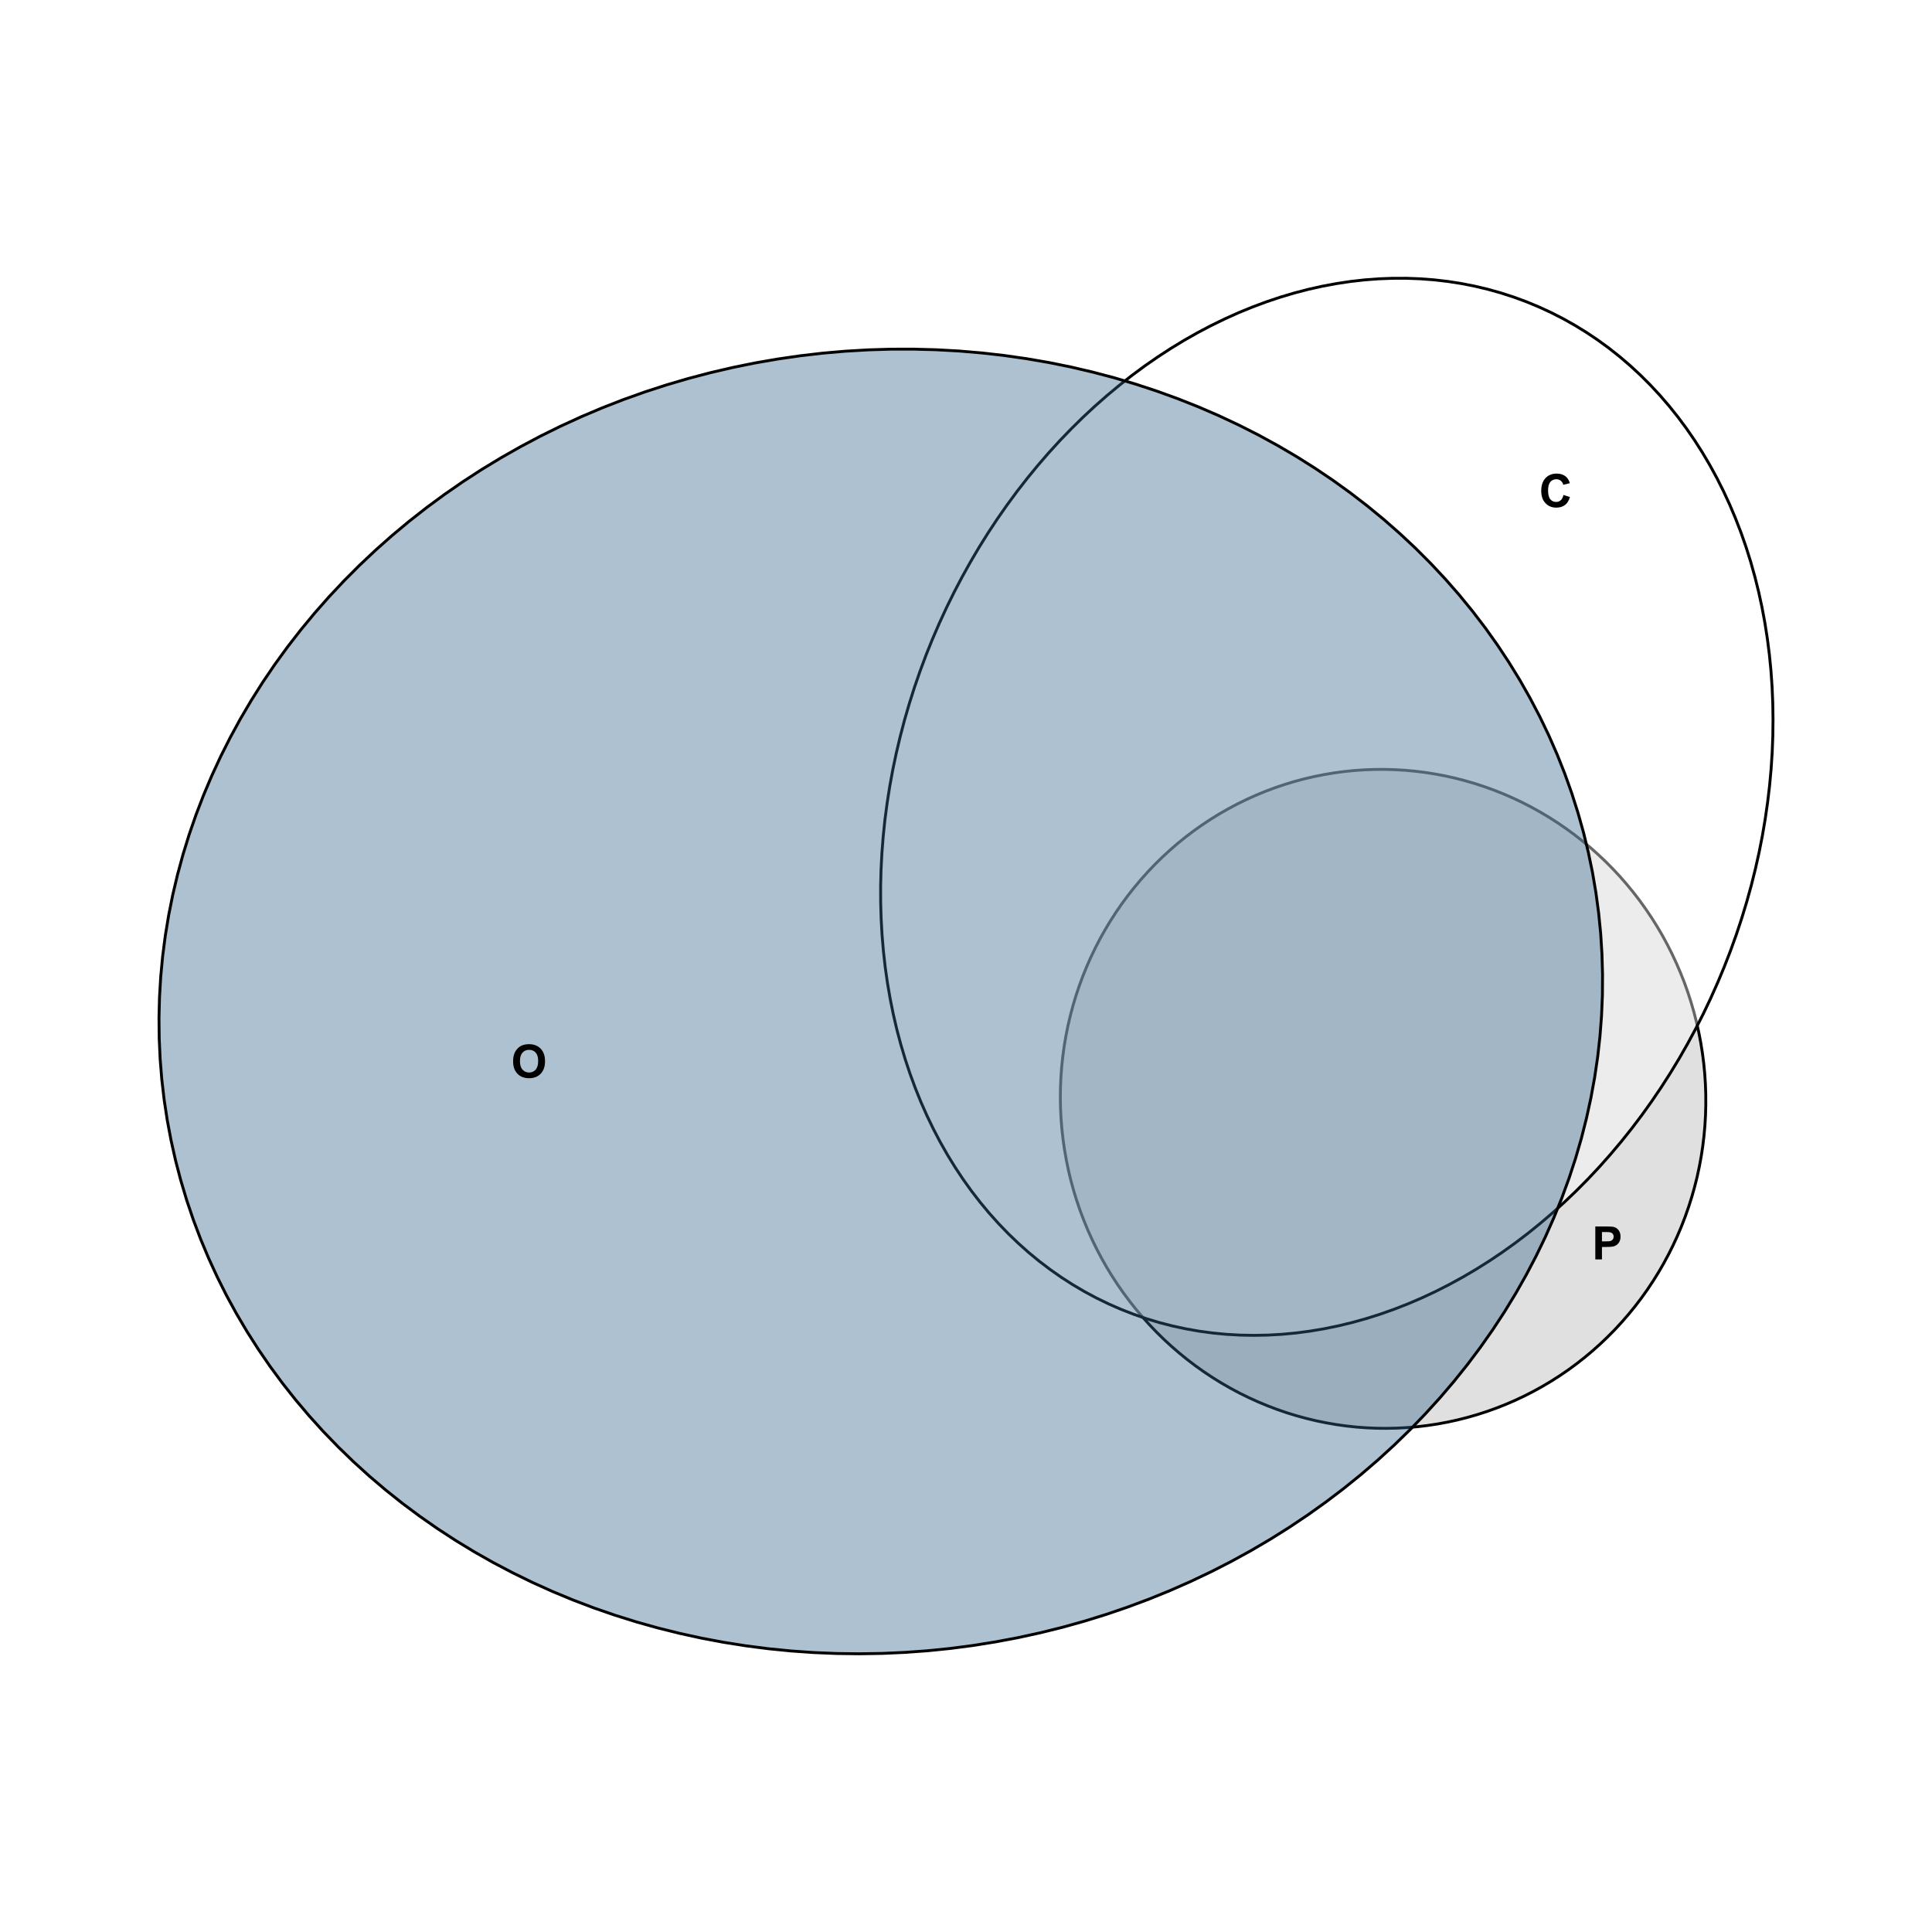
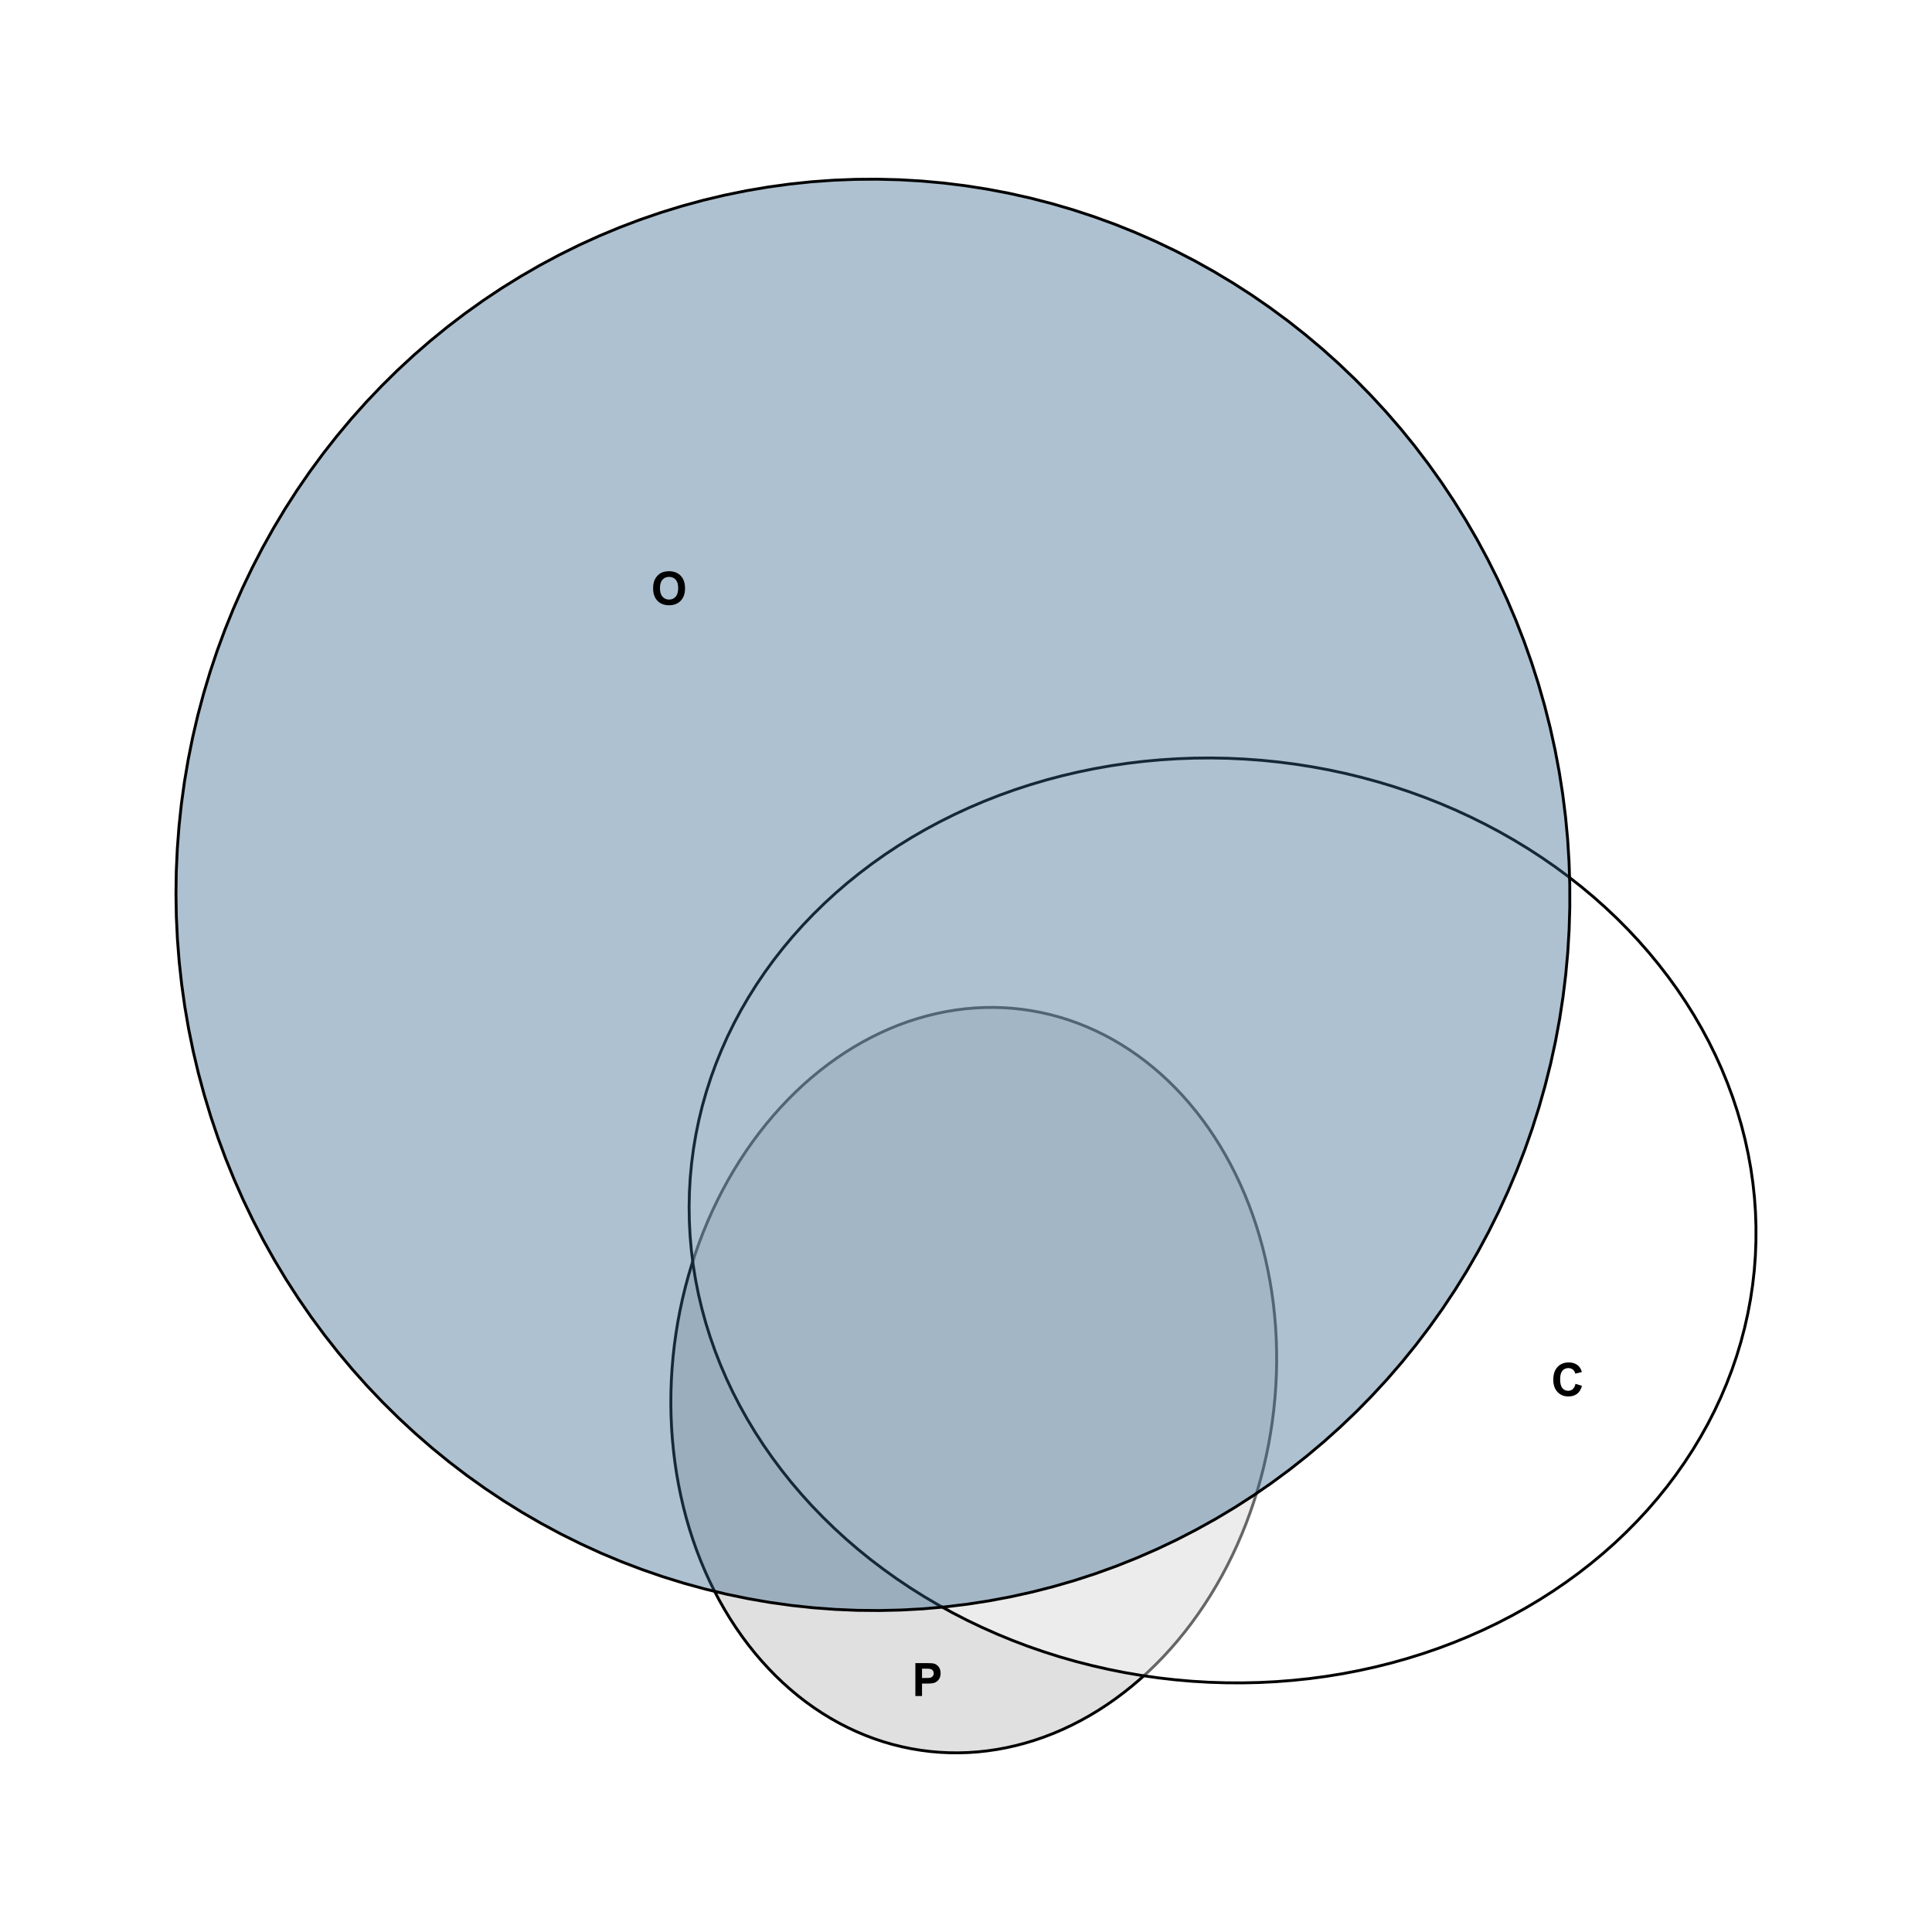
<svg xmlns="http://www.w3.org/2000/svg" xmlns:xlink="http://www.w3.org/1999/xlink" width="504pt" height="504pt" viewBox="0 0 504 504" version="1.1">
  <defs>
    <g>
      <symbol overflow="visible" id="glyph0-0">
        <path style="stroke:none;" d="M 0.875 0 L 0.875 -8.59 L 3.656 -8.59 C 4.711 -8.59 5.398 -8.547 5.719 -8.461 C 6.211 -8.328 6.621 -8.047 6.953 -7.617 C 7.285 -7.188 7.453 -6.629 7.453 -5.945 C 7.453 -5.418 7.355 -4.977 7.164 -4.617 C 6.973 -4.258 6.73 -3.973 6.434 -3.77 C 6.137 -3.559 5.836 -3.426 5.539 -3.363 C 5.117 -3.281 4.52 -3.238 3.738 -3.242 L 2.609 -3.242 L 2.609 0 Z M 2.609 -7.137 L 2.609 -4.699 L 3.555 -4.699 C 4.238 -4.699 4.695 -4.742 4.926 -4.832 C 5.156 -4.922 5.336 -5.062 5.469 -5.254 C 5.594 -5.445 5.66 -5.668 5.664 -5.922 C 5.66 -6.23 5.57 -6.488 5.391 -6.695 C 5.207 -6.895 4.973 -7.023 4.695 -7.078 C 4.484 -7.117 4.07 -7.137 3.445 -7.137 Z M 2.609 -7.137 " />
      </symbol>
      <symbol overflow="visible" id="glyph0-1">
        <path style="stroke:none;" d="M 6.367 -3.156 L 8.051 -2.625 C 7.793 -1.688 7.363 -0.988 6.766 -0.535 C 6.164 -0.078 5.402 0.145 4.484 0.148 C 3.34 0.145 2.402 -0.242 1.672 -1.02 C 0.934 -1.801 0.566 -2.867 0.57 -4.219 C 0.566 -5.648 0.938 -6.758 1.676 -7.547 C 2.41 -8.336 3.379 -8.73 4.586 -8.734 C 5.637 -8.73 6.492 -8.422 7.148 -7.805 C 7.539 -7.438 7.832 -6.91 8.027 -6.223 L 6.312 -5.812 C 6.203 -6.258 5.992 -6.609 5.672 -6.867 C 5.352 -7.125 4.961 -7.254 4.5 -7.254 C 3.863 -7.254 3.344 -7.023 2.949 -6.566 C 2.551 -6.109 2.355 -5.371 2.355 -4.348 C 2.355 -3.262 2.551 -2.488 2.941 -2.027 C 3.332 -1.566 3.84 -1.336 4.465 -1.336 C 4.926 -1.336 5.32 -1.48 5.652 -1.773 C 5.984 -2.066 6.223 -2.527 6.367 -3.156 Z M 6.367 -3.156 " />
      </symbol>
      <symbol overflow="visible" id="glyph0-2">
        <path style="stroke:none;" d="M 0.523 -4.242 C 0.52 -5.117 0.652 -5.852 0.914 -6.445 C 1.109 -6.883 1.375 -7.273 1.711 -7.621 C 2.047 -7.969 2.418 -8.227 2.824 -8.398 C 3.355 -8.617 3.973 -8.73 4.676 -8.734 C 5.941 -8.73 6.953 -8.34 7.711 -7.559 C 8.469 -6.773 8.848 -5.68 8.852 -4.281 C 8.848 -2.895 8.473 -1.809 7.723 -1.027 C 6.969 -0.242 5.961 0.145 4.699 0.148 C 3.418 0.145 2.402 -0.242 1.652 -1.02 C 0.898 -1.801 0.52 -2.875 0.523 -4.242 Z M 2.309 -4.301 C 2.309 -3.328 2.531 -2.59 2.98 -2.09 C 3.43 -1.586 4 -1.336 4.695 -1.336 C 5.383 -1.336 5.949 -1.582 6.395 -2.082 C 6.836 -2.574 7.059 -3.324 7.062 -4.324 C 7.059 -5.309 6.844 -6.043 6.414 -6.527 C 5.98 -7.012 5.406 -7.254 4.695 -7.254 C 3.977 -7.254 3.402 -7.008 2.965 -6.516 C 2.527 -6.023 2.309 -5.285 2.309 -4.301 Z M 2.309 -4.301 " />
      </symbol>
    </g>
    <clipPath id="clip1">
-       <path d="M 12 47.457 L 493 47.457 L 493 457.539 L 12 457.539 Z M 12 47.457 " />
+       <path d="M 17.055 18 L 487.945 18 L 487.945 487 L 17.055 487 Z M 17.055 18 " />
    </clipPath>
  </defs>
  <g id="surface6">
    <rect x="0" y="0" width="504" height="504" style="fill:rgb(100%,100%,100%);fill-opacity:1;stroke:none;" />
    <g clip-path="url(#clip1)" clip-rule="nonzero">
-       <path style="fill-rule:nonzero;fill:rgb(70.196%,70.196%,70.196%);fill-opacity:0.4;stroke-width:0.75;stroke-linecap:round;stroke-linejoin:round;stroke:rgb(0%,0%,0%);stroke-opacity:1;stroke-miterlimit:10;" d="M 444.102 274.676 L 443.676 271.996 L 443.164 269.328 L 442.57 266.68 L 441.898 264.051 L 441.141 261.445 L 440.309 258.863 L 439.395 256.309 L 438.398 253.785 L 437.328 251.297 L 436.184 248.84 L 434.961 246.422 L 433.668 244.043 L 432.297 241.707 L 430.859 239.418 L 429.348 237.176 L 427.773 234.98 L 426.129 232.84 L 424.418 230.75 L 422.645 228.715 L 420.812 226.742 L 418.918 224.824 L 416.965 222.973 L 414.957 221.18 L 412.895 219.457 L 410.781 217.797 L 408.617 216.207 L 406.402 214.688 L 404.148 213.242 L 401.848 211.867 L 399.504 210.566 L 397.125 209.344 L 394.711 208.195 L 392.262 207.129 L 389.777 206.137 L 387.27 205.23 L 384.734 204.402 L 382.172 203.656 L 379.59 202.992 L 376.992 202.41 L 374.375 201.918 L 371.746 201.504 L 369.105 201.18 L 366.453 200.938 L 363.801 200.781 L 361.141 200.711 L 358.484 200.727 L 355.828 200.828 L 353.18 201.016 L 350.535 201.285 L 347.902 201.645 L 345.281 202.086 L 342.676 202.613 L 340.09 203.223 L 337.523 203.914 L 334.98 204.691 L 332.465 205.547 L 329.977 206.484 L 327.52 207.504 L 325.094 208.602 L 322.703 209.777 L 320.355 211.027 L 318.043 212.355 L 315.773 213.754 L 313.551 215.23 L 311.375 216.773 L 309.246 218.387 L 307.172 220.07 L 305.148 221.82 L 303.184 223.633 L 301.273 225.508 L 299.426 227.445 L 297.637 229.445 L 295.91 231.496 L 294.25 233.605 L 292.656 235.766 L 291.129 237.98 L 289.672 240.238 L 288.285 242.547 L 286.969 244.898 L 285.73 247.289 L 284.562 249.723 L 283.473 252.191 L 282.461 254.691 L 281.527 257.227 L 280.672 259.793 L 279.895 262.383 L 279.203 264.996 L 278.586 267.633 L 278.055 270.289 L 277.605 272.961 L 277.242 275.648 L 276.957 278.344 L 276.758 281.047 L 276.645 283.758 L 276.613 286.473 L 276.664 289.188 L 276.801 291.898 L 277.02 294.602 L 277.324 297.301 L 277.711 299.988 L 278.18 302.66 L 278.73 305.32 L 279.363 307.961 L 280.078 310.578 L 280.875 313.172 L 281.75 315.738 L 282.703 318.277 L 283.734 320.785 L 284.844 323.262 L 286.027 325.695 L 287.285 328.094 L 288.617 330.453 L 290.023 332.766 L 291.496 335.031 L 293.039 337.25 L 294.652 339.418 L 296.328 341.535 L 298.07 343.598 L 299.875 345.602 L 301.738 347.547 L 303.664 349.434 L 305.645 351.254 L 307.68 353.012 L 309.766 354.703 L 311.906 356.328 L 314.094 357.883 L 316.328 359.367 L 318.605 360.777 L 320.93 362.113 L 323.289 363.379 L 325.688 364.562 L 328.121 365.672 L 330.586 366.699 L 333.082 367.648 L 335.605 368.52 L 338.152 369.305 L 340.727 370.008 L 343.316 370.633 L 345.926 371.168 L 348.547 371.621 L 351.184 371.992 L 353.828 372.277 L 356.48 372.473 L 359.137 372.586 L 361.797 372.613 L 364.453 372.555 L 367.105 372.414 L 369.754 372.184 L 372.395 371.867 L 375.02 371.469 L 377.633 370.984 L 380.227 370.418 L 382.805 369.766 L 385.359 369.031 L 387.891 368.215 L 390.391 367.316 L 392.867 366.336 L 395.309 365.281 L 397.715 364.145 L 400.086 362.93 L 402.418 361.641 L 404.707 360.277 L 406.953 358.84 L 409.152 357.332 L 411.305 355.75 L 413.406 354.102 L 415.453 352.387 L 417.449 350.605 L 419.387 348.758 L 421.27 346.852 L 423.086 344.883 L 424.844 342.859 L 426.539 340.777 L 428.168 338.645 L 429.727 336.457 L 431.219 334.219 L 432.641 331.938 L 433.992 329.605 L 435.27 327.234 L 436.473 324.824 L 437.602 322.371 L 438.652 319.887 L 439.625 317.367 L 440.52 314.816 L 441.336 312.238 L 442.07 309.637 L 442.727 307.012 L 443.297 304.363 L 443.789 301.699 L 444.195 299.02 L 444.52 296.328 L 444.762 293.629 L 444.918 290.918 L 444.992 288.207 L 444.984 285.492 L 444.887 282.781 L 444.711 280.07 L 444.449 277.371 Z M 444.102 274.676 " />
-       <path style="fill-rule:nonzero;fill:rgb(100%,100%,100%);fill-opacity:0.4;stroke-width:0.75;stroke-linecap:round;stroke-linejoin:round;stroke:rgb(0%,0%,0%);stroke-opacity:1;stroke-miterlimit:10;" d="M 449.816 252.195 L 451.434 248.027 L 452.949 243.82 L 454.355 239.582 L 455.652 235.312 L 456.844 231.016 L 457.922 226.703 L 458.891 222.371 L 459.746 218.027 L 460.484 213.68 L 461.113 209.324 L 461.629 204.973 L 462.027 200.625 L 462.309 196.289 L 462.477 191.965 L 462.527 187.66 L 462.461 183.379 L 462.281 179.125 L 461.984 174.902 L 461.57 170.715 L 461.043 166.566 L 460.402 162.461 L 459.645 158.406 L 458.777 154.398 L 457.793 150.449 L 456.703 146.562 L 455.5 142.738 L 454.188 138.977 L 452.766 135.293 L 451.242 131.68 L 449.609 128.148 L 447.875 124.695 L 446.039 121.332 L 444.105 118.055 L 442.074 114.867 L 439.945 111.781 L 437.723 108.789 L 435.41 105.898 L 433.008 103.113 L 430.52 100.434 L 427.945 97.867 L 425.293 95.41 L 422.559 93.07 L 419.75 90.844 L 416.867 88.738 L 413.914 86.754 L 410.891 84.895 L 407.805 83.156 L 404.66 81.551 L 401.453 80.07 L 398.191 78.719 L 394.879 77.5 L 391.52 76.414 L 388.113 75.461 L 384.664 74.641 L 381.18 73.961 L 377.656 73.414 L 374.102 73.004 L 370.523 72.73 L 366.918 72.594 L 363.293 72.598 L 359.648 72.734 L 355.992 73.012 L 352.324 73.426 L 348.652 73.977 L 344.977 74.66 L 341.305 75.48 L 337.633 76.438 L 333.973 77.527 L 330.324 78.75 L 326.691 80.105 L 323.078 81.586 L 319.488 83.199 L 315.926 84.938 L 312.391 86.801 L 308.891 88.789 L 305.426 90.898 L 302.004 93.125 L 298.625 95.469 L 295.297 97.93 L 292.016 100.5 L 288.789 103.18 L 285.617 105.969 L 282.508 108.859 L 279.465 111.855 L 276.484 114.945 L 273.574 118.133 L 270.738 121.41 L 267.977 124.781 L 265.289 128.234 L 262.688 131.77 L 260.164 135.383 L 257.73 139.07 L 255.383 142.828 L 253.129 146.656 L 250.965 150.547 L 248.895 154.496 L 246.922 158.504 L 245.051 162.562 L 243.277 166.668 L 241.605 170.816 L 240.043 175.004 L 238.582 179.23 L 237.23 183.484 L 235.984 187.766 L 234.852 192.074 L 233.828 196.395 L 232.914 200.734 L 232.117 205.078 L 231.434 209.434 L 230.859 213.785 L 230.406 218.137 L 230.066 222.477 L 229.84 226.809 L 229.73 231.121 L 229.738 235.418 L 229.863 239.684 L 230.102 243.926 L 230.457 248.129 L 230.926 252.301 L 231.512 256.426 L 232.211 260.508 L 233.023 264.539 L 233.945 268.516 L 234.984 272.434 L 236.133 276.293 L 237.391 280.086 L 238.758 283.809 L 240.23 287.457 L 241.809 291.031 L 243.492 294.523 L 245.273 297.934 L 247.16 301.254 L 249.145 304.484 L 251.227 307.621 L 253.402 310.664 L 255.668 313.602 L 258.027 316.441 L 260.473 319.172 L 263.004 321.797 L 265.617 324.309 L 268.312 326.711 L 271.082 328.992 L 273.93 331.156 L 276.848 333.203 L 279.836 335.125 L 282.891 336.926 L 286.008 338.598 L 289.184 340.141 L 292.418 341.559 L 295.703 342.84 L 299.039 343.996 L 302.426 345.016 L 305.852 345.898 L 309.32 346.648 L 312.824 347.266 L 316.363 347.742 L 319.93 348.086 L 323.523 348.289 L 327.141 348.355 L 330.773 348.285 L 334.426 348.078 L 338.086 347.734 L 341.758 347.25 L 345.43 346.633 L 349.105 345.879 L 352.777 344.992 L 356.445 343.969 L 360.098 342.812 L 363.738 341.523 L 367.363 340.105 L 370.965 338.559 L 374.543 336.883 L 378.094 335.078 L 381.609 333.156 L 385.094 331.105 L 388.535 328.938 L 391.938 326.652 L 395.293 324.25 L 398.598 321.734 L 401.852 319.105 L 405.051 316.371 L 408.191 313.531 L 411.266 310.59 L 414.281 307.547 L 417.227 304.406 L 420.098 301.172 L 422.898 297.848 L 425.625 294.438 L 428.27 290.945 L 430.832 287.367 L 433.309 283.719 L 435.699 279.992 L 438.004 276.199 L 440.211 272.34 L 442.328 268.418 L 444.352 264.441 L 446.273 260.406 L 448.094 256.324 Z M 449.816 252.195 " />
-       <path style="fill-rule:nonzero;fill:rgb(21.176%,39.216%,54.51%);fill-opacity:0.4;stroke-width:0.75;stroke-linecap:round;stroke-linejoin:round;stroke:rgb(0%,0%,0%);stroke-opacity:1;stroke-miterlimit:10;" d="M 416.328 232.875 L 415.43 227.59 L 414.344 222.34 L 413.078 217.129 L 411.625 211.965 L 409.996 206.848 L 408.184 201.781 L 406.195 196.777 L 404.031 191.84 L 401.691 186.969 L 399.18 182.172 L 396.504 177.453 L 393.656 172.82 L 390.648 168.273 L 387.48 163.82 L 384.152 159.465 L 380.672 155.207 L 377.043 151.059 L 373.266 147.02 L 369.348 143.094 L 365.285 139.285 L 361.094 135.602 L 356.766 132.039 L 352.316 128.609 L 347.742 125.309 L 343.051 122.145 L 338.246 119.117 L 333.332 116.234 L 328.316 113.492 L 323.203 110.902 L 317.996 108.461 L 312.699 106.168 L 307.32 104.035 L 301.867 102.055 L 296.34 100.234 L 290.746 98.574 L 285.09 97.078 L 279.383 95.742 L 273.621 94.574 L 267.82 93.574 L 261.98 92.738 L 256.105 92.07 L 250.207 91.57 L 244.289 91.242 L 238.355 91.082 L 232.414 91.09 L 226.469 91.27 L 220.527 91.617 L 214.594 92.133 L 208.676 92.82 L 202.781 93.676 L 196.91 94.695 L 191.074 95.883 L 185.277 97.234 L 179.523 98.75 L 173.82 100.426 L 168.172 102.262 L 162.586 104.258 L 157.066 106.41 L 151.617 108.719 L 146.25 111.176 L 140.965 113.785 L 135.766 116.543 L 130.664 119.441 L 125.656 122.48 L 120.758 125.66 L 115.965 128.977 L 111.285 132.422 L 106.723 135.996 L 102.285 139.695 L 97.977 143.516 L 93.797 147.457 L 89.75 151.508 L 85.848 155.668 L 82.086 159.934 L 78.473 164.301 L 75.008 168.766 L 71.699 173.32 L 68.547 177.965 L 65.559 182.691 L 62.73 187.496 L 60.07 192.375 L 57.578 197.32 L 55.258 202.332 L 53.113 207.402 L 51.145 212.523 L 49.352 217.695 L 47.742 222.91 L 46.312 228.164 L 45.062 233.453 L 44 238.766 L 43.121 244.102 L 42.43 249.457 L 41.926 254.82 L 41.609 260.191 L 41.477 265.566 L 41.535 270.934 L 41.781 276.293 L 42.211 281.637 L 42.832 286.961 L 43.637 292.258 L 44.629 297.523 L 45.805 302.754 L 47.164 307.945 L 48.703 313.086 L 50.426 318.18 L 52.324 323.215 L 54.402 328.184 L 56.656 333.09 L 59.078 337.926 L 61.676 342.684 L 64.438 347.359 L 67.363 351.949 L 70.453 356.449 L 73.699 360.855 L 77.105 365.164 L 80.66 369.363 L 84.363 373.461 L 88.215 377.441 L 92.203 381.309 L 96.332 385.059 L 100.59 388.68 L 104.98 392.18 L 109.496 395.543 L 114.129 398.777 L 118.875 401.871 L 123.734 404.828 L 128.699 407.641 L 133.766 410.305 L 138.93 412.824 L 144.18 415.191 L 149.516 417.402 L 154.934 419.461 L 160.426 421.359 L 165.988 423.102 L 171.613 424.68 L 177.293 426.094 L 183.031 427.348 L 188.812 428.434 L 194.633 429.352 L 200.492 430.105 L 206.375 430.688 L 212.285 431.102 L 218.215 431.348 L 224.152 431.422 L 230.098 431.328 L 236.043 431.062 L 241.98 430.633 L 247.906 430.031 L 253.812 429.258 L 259.695 428.32 L 265.551 427.219 L 271.367 425.949 L 277.145 424.516 L 282.875 422.918 L 288.551 421.16 L 294.168 419.242 L 299.723 417.168 L 305.203 414.941 L 310.613 412.555 L 315.941 410.023 L 321.184 407.34 L 326.336 404.512 L 331.391 401.543 L 336.344 398.43 L 341.191 395.184 L 345.926 391.805 L 350.547 388.293 L 355.047 384.656 L 359.422 380.895 L 363.668 377.016 L 367.781 373.02 L 371.758 368.91 L 375.59 364.699 L 379.277 360.379 L 382.816 355.965 L 386.203 351.453 L 389.434 346.855 L 392.504 342.168 L 395.414 337.402 L 398.156 332.559 L 400.734 327.645 L 403.141 322.668 L 405.371 317.625 L 407.43 312.527 L 409.312 307.379 L 411.012 302.188 L 412.535 296.953 L 413.871 291.68 L 415.027 286.379 L 416 281.055 L 416.785 275.707 L 417.383 270.348 L 417.793 264.98 L 418.02 259.605 L 418.055 254.234 L 417.902 248.871 L 417.566 243.52 L 417.039 238.184 Z M 416.328 232.875 " />
+       <path style="fill-rule:nonzero;fill:rgb(70.196%,70.196%,70.196%);fill-opacity:0.4;stroke-width:0.75;stroke-linecap:round;stroke-linejoin:round;stroke:rgb(0%,0%,0%);stroke-opacity:1;stroke-miterlimit:10;" d="M 331.922 370.711 L 332.301 367.656 L 332.605 364.59 L 332.828 361.523 L 332.973 358.453 L 333.039 355.387 L 333.023 352.32 L 332.934 349.266 L 332.762 346.219 L 332.512 343.188 L 332.188 340.176 L 331.781 337.18 L 331.297 334.207 L 330.738 331.262 L 330.102 328.344 L 329.391 325.457 L 328.605 322.605 L 327.742 319.793 L 326.809 317.02 L 325.801 314.285 L 324.723 311.602 L 323.57 308.965 L 322.352 306.375 L 321.066 303.844 L 319.711 301.367 L 318.293 298.949 L 316.809 296.59 L 315.266 294.297 L 313.656 292.066 L 311.992 289.906 L 310.266 287.816 L 308.488 285.797 L 306.652 283.852 L 304.766 281.98 L 302.828 280.191 L 300.84 278.477 L 298.809 276.848 L 296.73 275.301 L 294.609 273.836 L 292.449 272.461 L 290.254 271.168 L 288.016 269.969 L 285.75 268.855 L 283.449 267.836 L 281.117 266.906 L 278.762 266.07 L 276.379 265.328 L 273.977 264.68 L 271.551 264.129 L 269.113 263.672 L 266.656 263.309 L 264.188 263.043 L 261.707 262.875 L 259.223 262.805 L 256.73 262.832 L 254.234 262.953 L 251.742 263.172 L 249.25 263.488 L 246.762 263.902 L 244.281 264.41 L 241.809 265.012 L 239.352 265.711 L 236.906 266.5 L 234.48 267.387 L 232.074 268.363 L 229.688 269.434 L 227.328 270.594 L 224.992 271.84 L 222.688 273.176 L 220.414 274.602 L 218.172 276.109 L 215.965 277.699 L 213.801 279.375 L 211.672 281.129 L 209.586 282.961 L 207.547 284.871 L 205.555 286.855 L 203.605 288.914 L 201.711 291.043 L 199.867 293.238 L 198.078 295.504 L 196.344 297.832 L 194.668 300.219 L 193.051 302.672 L 191.496 305.176 L 190 307.738 L 188.57 310.352 L 187.207 313.016 L 185.906 315.727 L 184.676 318.48 L 183.516 321.277 L 182.426 324.109 L 181.406 326.98 L 180.457 329.883 L 179.582 332.816 L 178.785 335.777 L 178.059 338.762 L 177.41 341.766 L 176.836 344.793 L 176.344 347.832 L 175.922 350.883 L 175.582 353.941 L 175.32 357.008 L 175.137 360.078 L 175.031 363.148 L 175.004 366.215 L 175.059 369.273 L 175.188 372.324 L 175.398 375.363 L 175.688 378.387 L 176.055 381.391 L 176.496 384.375 L 177.02 387.336 L 177.617 390.266 L 178.289 393.168 L 179.039 396.039 L 179.863 398.871 L 180.762 401.668 L 181.734 404.418 L 182.777 407.129 L 183.891 409.789 L 185.074 412.402 L 186.328 414.961 L 187.648 417.469 L 189.035 419.914 L 190.488 422.305 L 192 424.629 L 193.578 426.891 L 195.215 429.086 L 196.91 431.215 L 198.664 433.27 L 200.469 435.25 L 202.332 437.16 L 204.242 438.988 L 206.207 440.742 L 208.215 442.414 L 210.27 444.004 L 212.371 445.508 L 214.512 446.93 L 216.691 448.262 L 218.906 449.508 L 221.16 450.664 L 223.445 451.73 L 225.758 452.707 L 228.102 453.59 L 230.473 454.379 L 232.867 455.074 L 235.281 455.672 L 237.711 456.18 L 240.16 456.586 L 242.625 456.902 L 245.098 457.117 L 247.582 457.238 L 250.07 457.258 L 252.562 457.188 L 255.059 457.016 L 257.551 456.746 L 260.043 456.383 L 262.527 455.922 L 265.004 455.367 L 267.469 454.715 L 269.918 453.973 L 272.355 453.133 L 274.773 452.203 L 277.168 451.18 L 279.543 450.062 L 281.891 448.859 L 284.211 447.566 L 286.5 446.188 L 288.758 444.723 L 290.98 443.172 L 293.168 441.539 L 295.316 439.824 L 297.422 438.031 L 299.484 436.16 L 301.504 434.211 L 303.473 432.191 L 305.395 430.098 L 307.262 427.934 L 309.082 425.703 L 310.844 423.406 L 312.547 421.047 L 314.195 418.629 L 315.781 416.148 L 317.305 413.613 L 318.77 411.027 L 320.168 408.387 L 321.5 405.699 L 322.762 402.969 L 323.957 400.191 L 325.086 397.379 L 326.141 394.523 L 327.125 391.637 L 328.035 388.719 L 328.871 385.773 L 329.633 382.801 L 330.32 379.805 L 330.934 376.789 L 331.465 373.758 Z M 331.922 370.711 " />
+       <path style="fill-rule:nonzero;fill:rgb(100%,100%,100%);fill-opacity:0.4;stroke-width:0.75;stroke-linecap:round;stroke-linejoin:round;stroke:rgb(0%,0%,0%);stroke-opacity:1;stroke-miterlimit:10;" d="M 457.637 331.422 L 457.922 327.629 L 458.07 323.824 L 458.082 320.02 L 457.953 316.211 L 457.684 312.402 L 457.277 308.602 L 456.734 304.812 L 456.051 301.031 L 455.234 297.273 L 454.281 293.535 L 453.191 289.82 L 451.969 286.133 L 450.613 282.48 L 449.129 278.859 L 447.512 275.281 L 445.77 271.746 L 443.898 268.258 L 441.902 264.816 L 439.785 261.434 L 437.547 258.102 L 435.188 254.832 L 432.715 251.629 L 430.129 248.488 L 427.434 245.418 L 424.629 242.422 L 421.719 239.5 L 418.707 236.66 L 415.594 233.898 L 412.387 231.223 L 409.082 228.633 L 405.691 226.129 L 402.215 223.723 L 398.652 221.406 L 395.012 219.191 L 391.297 217.07 L 387.508 215.055 L 383.648 213.141 L 379.73 211.328 L 375.746 209.625 L 371.707 208.031 L 367.617 206.547 L 363.477 205.172 L 359.293 203.914 L 355.066 202.766 L 350.809 201.734 L 346.516 200.82 L 342.195 200.023 L 337.852 199.344 L 333.492 198.785 L 329.113 198.34 L 324.727 198.02 L 320.336 197.816 L 315.941 197.734 L 311.551 197.773 L 307.168 197.934 L 302.797 198.211 L 298.441 198.609 L 294.105 199.125 L 289.797 199.762 L 285.516 200.52 L 281.266 201.391 L 277.055 202.379 L 272.887 203.484 L 268.766 204.703 L 264.691 206.035 L 260.672 207.48 L 256.711 209.035 L 252.812 210.699 L 248.98 212.469 L 245.219 214.348 L 241.527 216.328 L 237.918 218.41 L 234.383 220.594 L 230.938 222.871 L 227.578 225.246 L 224.309 227.715 L 221.137 230.27 L 218.059 232.918 L 215.082 235.648 L 212.211 238.461 L 209.441 241.355 L 206.785 244.324 L 204.242 247.367 L 201.809 250.48 L 199.496 253.664 L 197.301 256.91 L 195.227 260.219 L 193.273 263.582 L 191.449 267.004 L 189.75 270.477 L 188.184 273.996 L 186.742 277.559 L 185.434 281.164 L 184.262 284.805 L 183.219 288.477 L 182.316 292.184 L 181.547 295.914 L 180.914 299.668 L 180.422 303.438 L 180.066 307.227 L 179.848 311.023 L 179.77 314.828 L 179.828 318.637 L 180.027 322.445 L 180.363 326.25 L 180.836 330.047 L 181.449 333.832 L 182.199 337.602 L 183.086 341.352 L 184.105 345.078 L 185.262 348.777 L 186.551 352.449 L 187.973 356.086 L 189.523 359.684 L 191.203 363.242 L 193.012 366.754 L 194.945 370.219 L 197.004 373.633 L 199.18 376.988 L 201.48 380.289 L 203.895 383.527 L 206.422 386.699 L 209.066 389.805 L 211.816 392.84 L 214.676 395.797 L 217.637 398.68 L 220.699 401.48 L 223.859 404.203 L 227.113 406.836 L 230.461 409.379 L 233.898 411.836 L 237.418 414.199 L 241.02 416.465 L 244.699 418.633 L 248.449 420.699 L 252.273 422.668 L 256.164 424.527 L 260.117 426.285 L 264.125 427.934 L 268.191 429.477 L 272.309 430.902 L 276.469 432.223 L 280.676 433.426 L 284.918 434.512 L 289.195 435.484 L 293.5 436.344 L 297.832 437.082 L 302.188 437.703 L 306.555 438.203 L 310.938 438.586 L 315.328 438.848 L 319.723 438.988 L 324.113 439.012 L 328.5 438.914 L 332.879 438.695 L 337.242 438.355 L 341.59 437.898 L 345.914 437.32 L 350.211 436.625 L 354.473 435.809 L 358.703 434.879 L 362.895 433.832 L 367.039 432.672 L 371.141 431.395 L 375.184 430.008 L 379.176 428.508 L 383.105 426.898 L 386.973 425.18 L 390.77 423.355 L 394.496 421.426 L 398.148 419.395 L 401.719 417.262 L 405.211 415.031 L 408.613 412.703 L 411.93 410.281 L 415.152 407.77 L 418.277 405.168 L 421.305 402.48 L 424.227 399.707 L 427.047 396.852 L 429.762 393.922 L 432.363 390.914 L 434.852 387.836 L 437.223 384.688 L 439.477 381.473 L 441.613 378.195 L 443.625 374.855 L 445.516 371.465 L 447.277 368.016 L 448.91 364.52 L 450.414 360.98 L 451.789 357.395 L 453.031 353.773 L 454.137 350.113 L 455.109 346.422 L 455.945 342.703 L 456.648 338.961 L 457.211 335.199 Z M 457.637 331.422 " />
+       <path style="fill-rule:nonzero;fill:rgb(21.176%,39.216%,54.51%);fill-opacity:0.4;stroke-width:0.75;stroke-linecap:round;stroke-linejoin:round;stroke:rgb(0%,0%,0%);stroke-opacity:1;stroke-miterlimit:10;" d="M 409.316 224.816 L 408.949 218.93 L 408.398 213.062 L 407.668 207.215 L 406.758 201.391 L 405.668 195.602 L 404.402 189.848 L 402.957 184.141 L 401.344 178.48 L 399.551 172.875 L 397.59 167.328 L 395.461 161.848 L 393.164 156.441 L 390.699 151.109 L 388.074 145.863 L 385.289 140.699 L 382.348 135.633 L 379.25 130.66 L 376.004 125.789 L 372.609 121.027 L 369.07 116.379 L 365.391 111.844 L 361.57 107.434 L 357.621 103.148 L 353.539 98.992 L 349.332 94.969 L 345.008 91.082 L 340.562 87.34 L 336.004 83.742 L 331.34 80.297 L 326.574 77 L 321.707 73.863 L 316.746 70.883 L 311.699 68.062 L 306.566 65.41 L 301.355 62.926 L 296.07 60.609 L 290.719 58.465 L 285.301 56.496 L 279.828 54.703 L 274.305 53.09 L 268.734 51.656 L 263.121 50.402 L 257.473 49.332 L 251.797 48.445 L 246.094 47.742 L 240.375 47.223 L 234.645 46.891 L 228.906 46.746 L 223.164 46.785 L 217.43 47.012 L 211.703 47.422 L 205.996 48.02 L 200.309 48.801 L 194.648 49.766 L 189.02 50.914 L 183.43 52.246 L 177.887 53.758 L 172.391 55.449 L 166.953 57.316 L 161.574 59.359 L 156.258 61.578 L 151.016 63.965 L 145.852 66.523 L 140.77 69.246 L 135.77 72.137 L 130.863 75.184 L 126.055 78.391 L 121.348 81.75 L 116.746 85.262 L 112.254 88.922 L 107.879 92.727 L 103.621 96.668 L 99.488 100.75 L 95.484 104.961 L 91.613 109.301 L 87.875 113.766 L 84.277 118.352 L 80.82 123.051 L 77.512 127.855 L 74.352 132.77 L 71.348 137.785 L 68.496 142.895 L 65.805 148.094 L 63.273 153.379 L 60.91 158.742 L 58.711 164.18 L 56.68 169.691 L 54.816 175.262 L 53.129 180.891 L 51.613 186.57 L 50.273 192.301 L 49.113 198.07 L 48.129 203.875 L 47.324 209.711 L 46.699 215.566 L 46.254 221.441 L 45.988 227.332 L 45.906 233.227 L 46.004 239.117 L 46.285 245.008 L 46.746 250.883 L 47.387 256.742 L 48.207 262.578 L 49.207 268.387 L 50.383 274.16 L 51.738 279.891 L 53.27 285.578 L 54.973 291.211 L 56.848 296.785 L 58.895 302.297 L 61.109 307.742 L 63.488 313.113 L 66.035 318.402 L 68.738 323.609 L 71.602 328.727 L 74.621 333.746 L 77.793 338.668 L 81.117 343.484 L 84.586 348.191 L 88.195 352.781 L 91.945 357.254 L 95.828 361.605 L 99.844 365.828 L 103.988 369.918 L 108.258 373.871 L 112.641 377.684 L 117.145 381.355 L 121.754 384.879 L 126.473 388.25 L 131.289 391.465 L 136.203 394.527 L 141.207 397.426 L 146.301 400.16 L 151.473 402.73 L 156.719 405.133 L 162.039 407.363 L 167.426 409.418 L 172.867 411.301 L 178.367 413.004 L 183.918 414.527 L 189.508 415.871 L 195.141 417.035 L 200.801 418.016 L 206.492 418.809 L 212.203 419.418 L 217.93 419.844 L 223.664 420.086 L 229.406 420.137 L 235.145 420.004 L 240.875 419.688 L 246.594 419.184 L 252.293 418.492 L 257.969 417.617 L 263.613 416.559 L 269.219 415.32 L 274.789 413.898 L 280.309 412.297 L 285.777 410.52 L 291.188 408.562 L 296.535 406.43 L 301.812 404.129 L 307.016 401.656 L 312.141 399.012 L 317.184 396.207 L 322.137 393.238 L 326.992 390.113 L 331.754 386.828 L 336.406 383.391 L 340.953 379.805 L 345.387 376.074 L 349.707 372.199 L 353.902 368.188 L 357.969 364.039 L 361.91 359.762 L 365.715 355.359 L 369.383 350.836 L 372.91 346.191 L 376.293 341.438 L 379.527 336.578 L 382.609 331.613 L 385.539 326.551 L 388.309 321.395 L 390.922 316.152 L 393.371 310.828 L 395.652 305.426 L 397.77 299.953 L 399.715 294.41 L 401.488 288.809 L 403.09 283.152 L 404.52 277.449 L 405.77 271.699 L 406.844 265.91 L 407.738 260.09 L 408.453 254.242 L 408.988 248.375 L 409.34 242.492 L 409.516 236.602 L 409.508 230.707 Z M 409.316 224.816 " />
      <g style="fill:rgb(0%,0%,0%);fill-opacity:1;">
-         <use xlink:href="#glyph0-0" x="415.293" y="328.539" />
+         <use xlink:href="#glyph0-0" x="237.918" y="442.441" />
      </g>
      <g style="fill:rgb(0%,0%,0%);fill-opacity:1;">
-         <use xlink:href="#glyph0-1" x="401.492" y="132.277" />
+         <use xlink:href="#glyph0-1" x="404.637" y="364.148" />
      </g>
      <g style="fill:rgb(0%,0%,0%);fill-opacity:1;">
-         <use xlink:href="#glyph0-2" x="133.332" y="281.125" />
+         <use xlink:href="#glyph0-2" x="169.855" y="157.746" />
      </g>
    </g>
  </g>
</svg>
